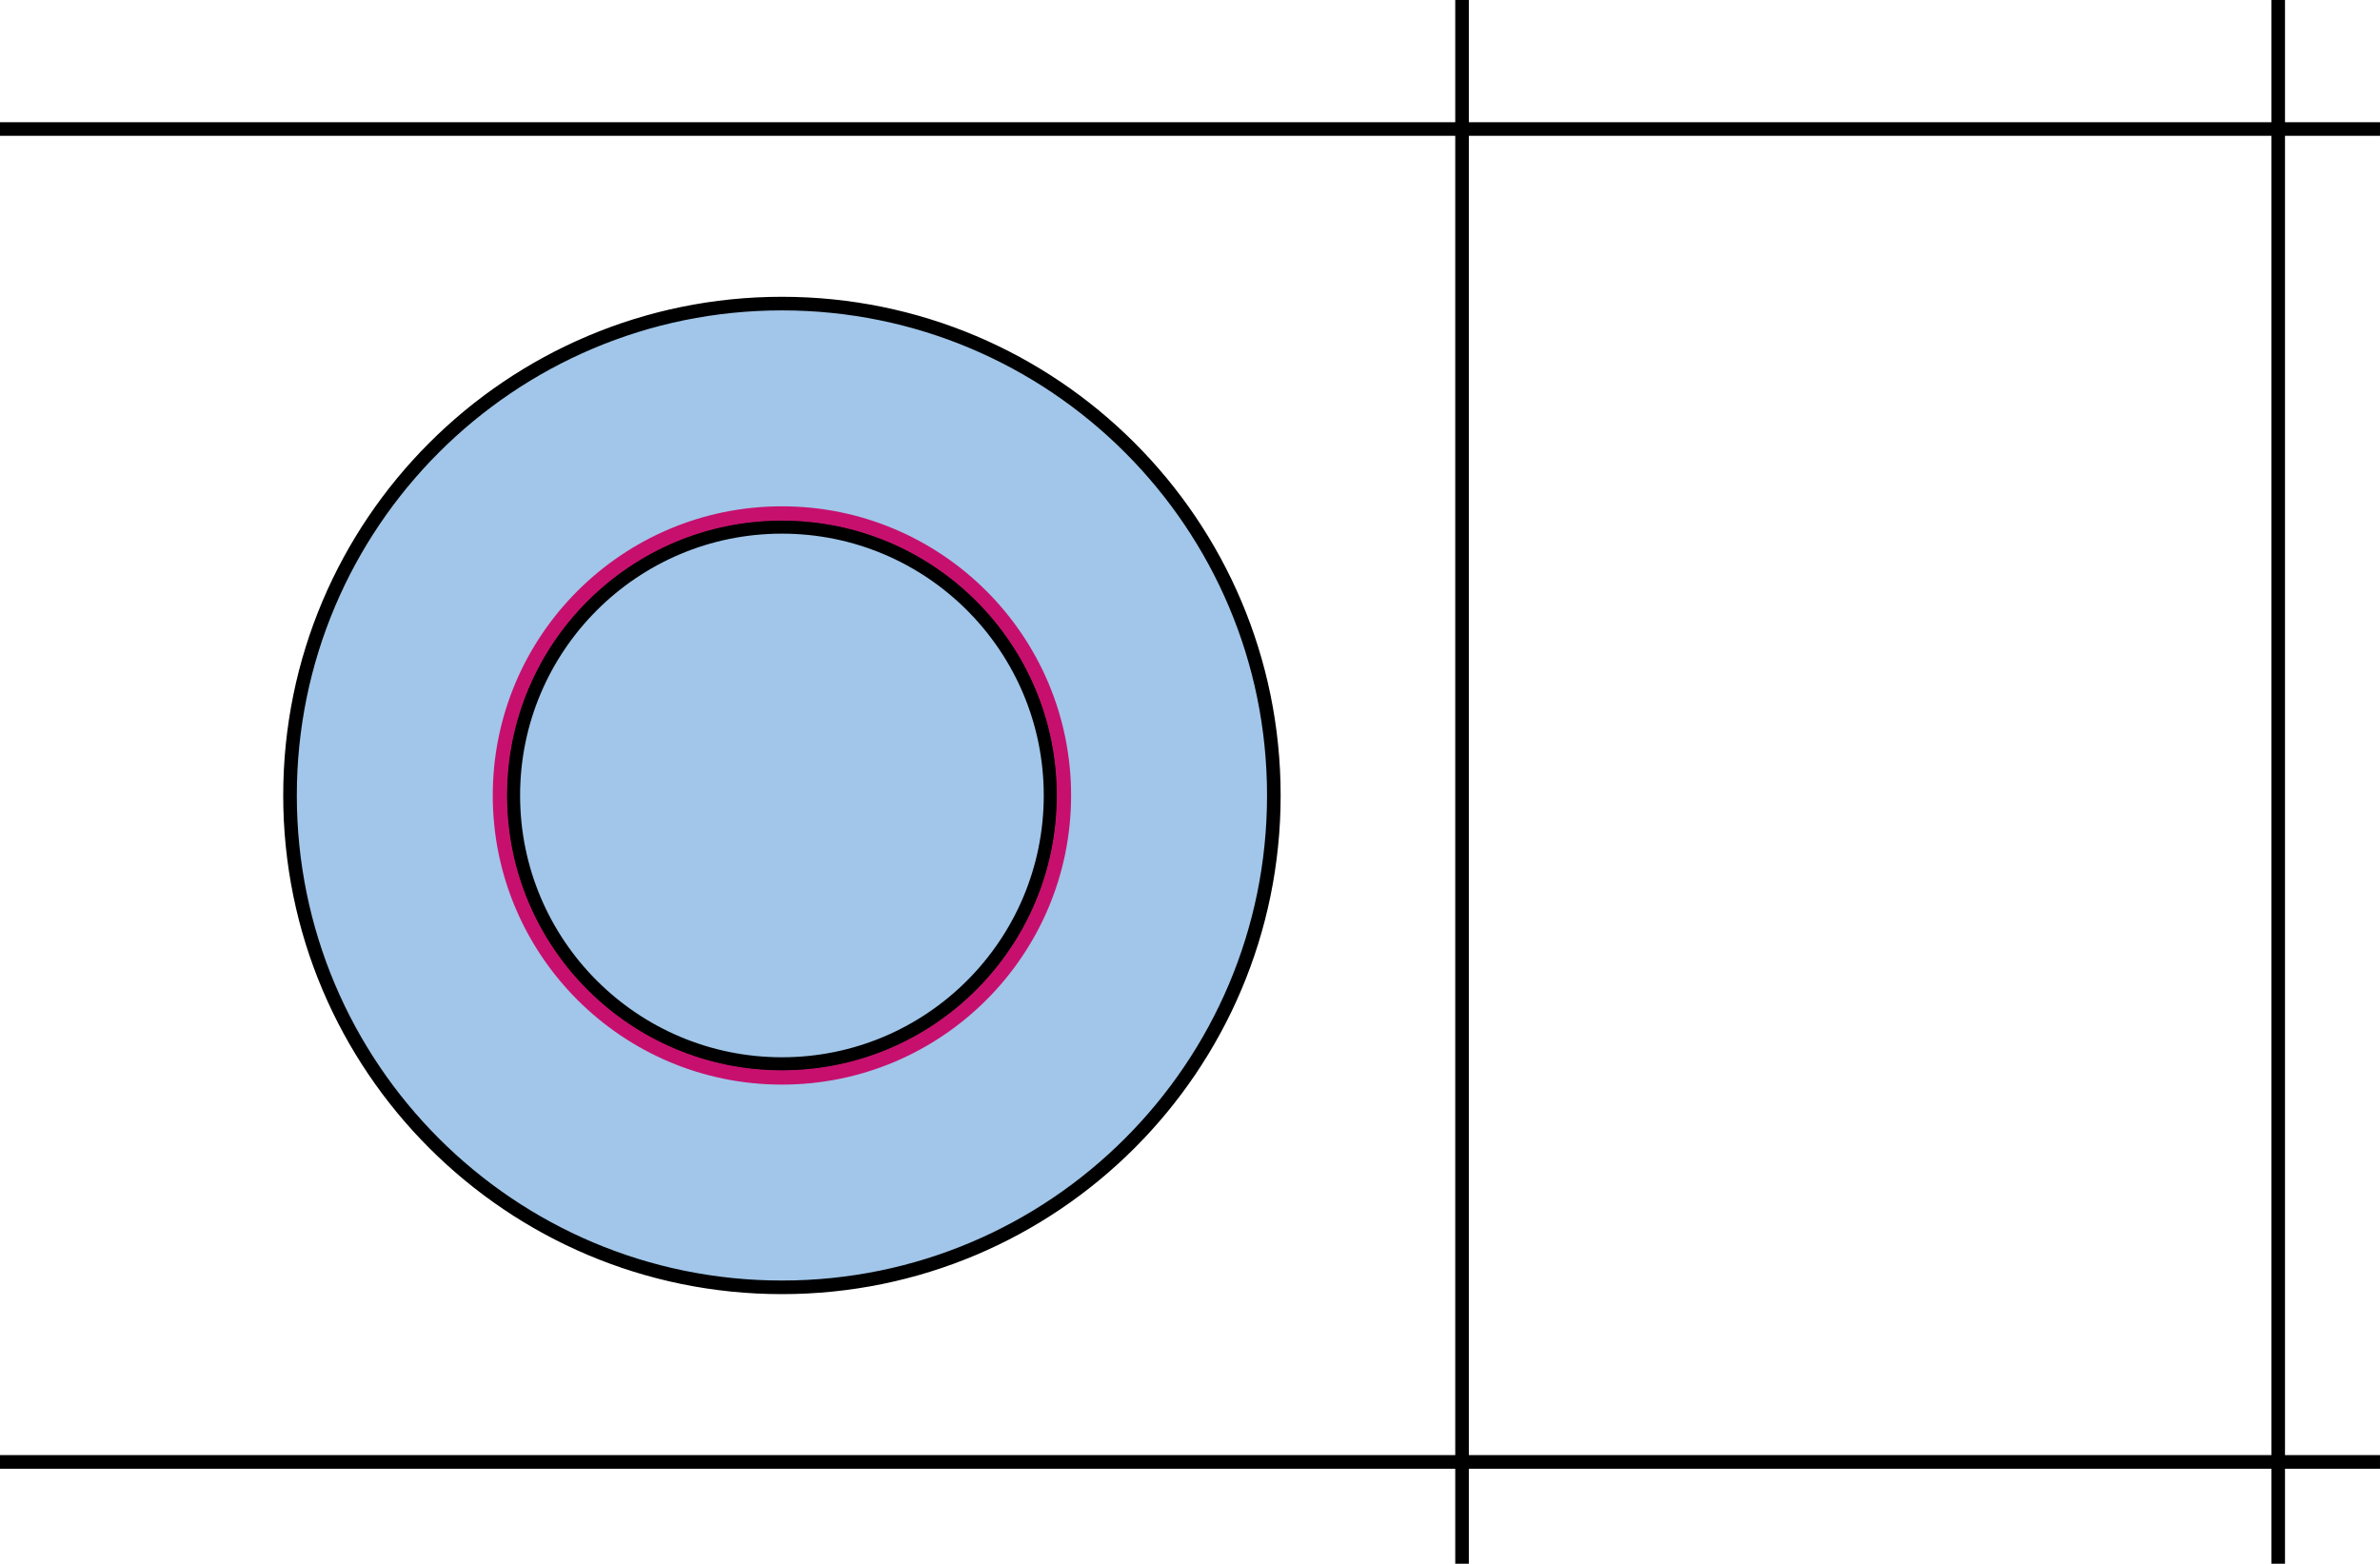
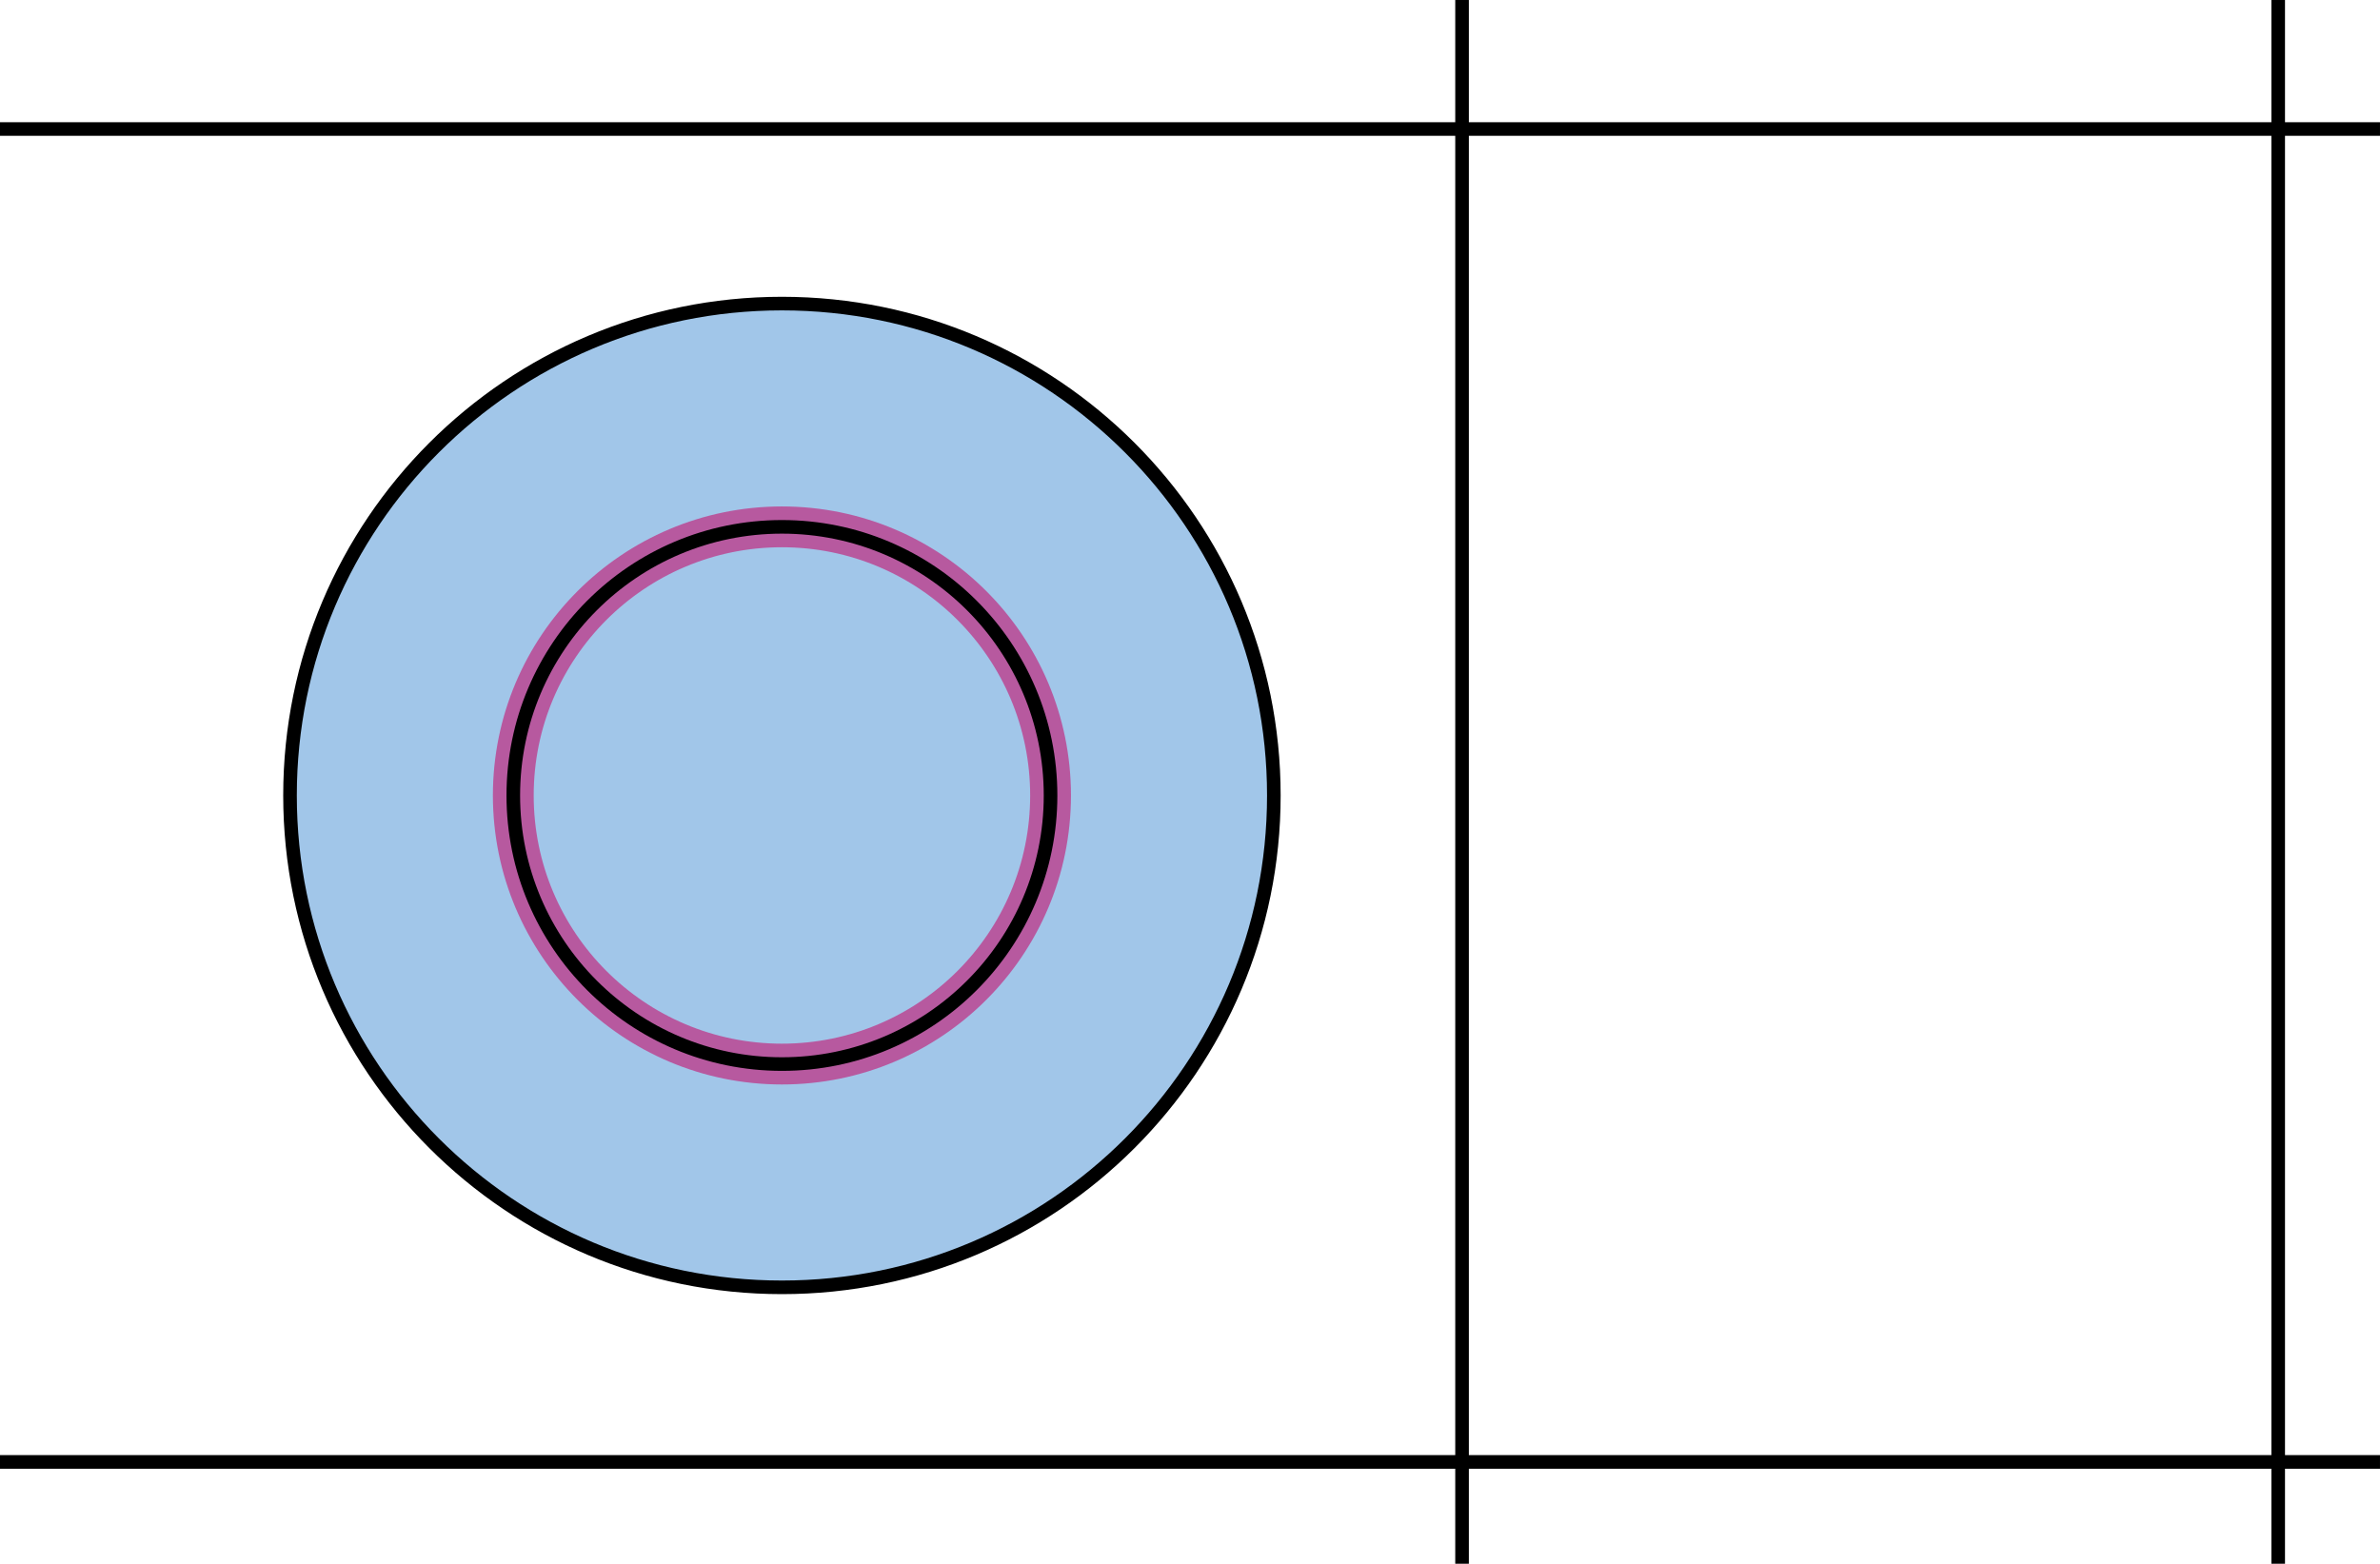
<svg xmlns="http://www.w3.org/2000/svg" width="49.38mm" height="32.447mm" viewBox="0 0 174.97 114.97" id="svg2" version="1.1">
  <defs id="defs4">
    <marker orient="auto" refY="0" refX="0" id="marker5705" style="overflow:visible">
      <path id="path5707" d="M 0,0 5,-5 -12.5,0 5,5 0,0 Z" style="fill:#106ec7;fill-opacity:1;fill-rule:evenodd;stroke:#106ec7;stroke-width:1pt;stroke-opacity:1" transform="matrix(-0.2,0,0,-0.2,-1.2,0)" />
    </marker>
    <marker orient="auto" refY="0" refX="0" id="marker5611" style="overflow:visible">
      <path id="path5613" d="M 0,0 5,-5 -12.5,0 5,5 0,0 Z" style="fill:#c7106e;fill-opacity:1;fill-rule:evenodd;stroke:#c7106e;stroke-width:1pt;stroke-opacity:1" transform="matrix(-0.2,0,0,-0.2,-1.2,0)" />
    </marker>
    <marker style="overflow:visible" id="marker4643" refX="0" refY="0" orient="auto">
      <path transform="matrix(-0.2,0,0,-0.2,-1.2,0)" style="fill:#106ec7;fill-opacity:1;fill-rule:evenodd;stroke:#106ec7;stroke-width:1pt;stroke-opacity:1" d="M 0,0 5,-5 -12.5,0 5,5 0,0 Z" id="path4645" />
    </marker>
  </defs>
  <g id="layer1" transform="translate(-388.9882,-423.8987)">
    <circle r="36.164" cy="482.383" cx="446.473" id="circle5646" style="opacity:1;fill:#106ec7;fill-opacity:0.392;stroke:none;stroke-width:1;stroke-linecap:round;stroke-linejoin:round;stroke-miterlimit:4;stroke-dasharray:none;stroke-dashoffset:0;stroke-opacity:1" />
    <g id="g11275" transform="translate(59.99998,0)">
      <g transform="translate(-1.713505,0)" id="g11264">
        <path style="fill:none;fill-rule:evenodd;stroke:#000000;stroke-width:1px;stroke-linecap:butt;stroke-linejoin:miter;stroke-opacity:1" d="m 498.187,423.899 0,114.97" id="path11262" />
      </g>
    </g>
    <g transform="matrix(0,1,-1,0,927.8565,-63.08951)" id="g4161">
      <g id="g4163" transform="translate(-1.713505,0)">
        <path id="path4165" d="m 498.187,363.899 0,174.97" style="fill:none;fill-rule:evenodd;stroke:#000000;stroke-width:1px;stroke-linecap:butt;stroke-linejoin:miter;stroke-opacity:1" />
      </g>
    </g>
    <g id="g4167" transform="matrix(0,1,-1,0,927.8565,34.91049)">
      <g transform="translate(-1.713505,0)" id="g4169">
        <path style="fill:none;fill-rule:evenodd;stroke:#000000;stroke-width:1px;stroke-linecap:butt;stroke-linejoin:miter;stroke-opacity:1" d="m 498.187,363.899 0,174.97" id="path4171" />
      </g>
    </g>
    <circle style="opacity:1;fill:none;fill-opacity:1;stroke:#000000;stroke-width:1;stroke-linecap:round;stroke-linejoin:round;stroke-miterlimit:4;stroke-dasharray:none;stroke-dashoffset:0;stroke-opacity:1" id="path4152-3" cx="446.473" cy="482.383" r="36.164" />
    <g transform="translate(-1.6e-5,0)" id="g4150">
      <g id="g4152" transform="translate(-1.713505,0)">
        <path id="path4154" d="m 498.187,423.899 0,114.97" style="fill:none;fill-rule:evenodd;stroke:#000000;stroke-width:1px;stroke-linecap:butt;stroke-linejoin:miter;stroke-opacity:1" />
      </g>
    </g>
+     <circle style="opacity:0.6;fill:none;fill-opacity:1;stroke:#c7106e;stroke-width:3;stroke-linecap:round;stroke-linejoin:round;stroke-miterlimit:4;stroke-dasharray:none;stroke-dashoffset:0;stroke-opacity:1" id="circle5372" cx="446.473" cy="482.383" r="19.749" />
    <circle r="19.749" cy="482.383" cx="446.473" id="circle4149" style="opacity:1;fill:none;fill-opacity:1;stroke:#000000;stroke-width:1;stroke-linecap:round;stroke-linejoin:round;stroke-miterlimit:4;stroke-dasharray:none;stroke-dashoffset:0;stroke-opacity:1" />
-     <circle style="opacity:1;fill:none;fill-opacity:1;stroke:#c7106e;stroke-width:1.05;stroke-linecap:round;stroke-linejoin:round;stroke-miterlimit:4;stroke-dasharray:none;stroke-dashoffset:0;stroke-opacity:1" id="circle5301" cx="446.473" cy="482.383" r="20.734" />
  </g>
</svg>
